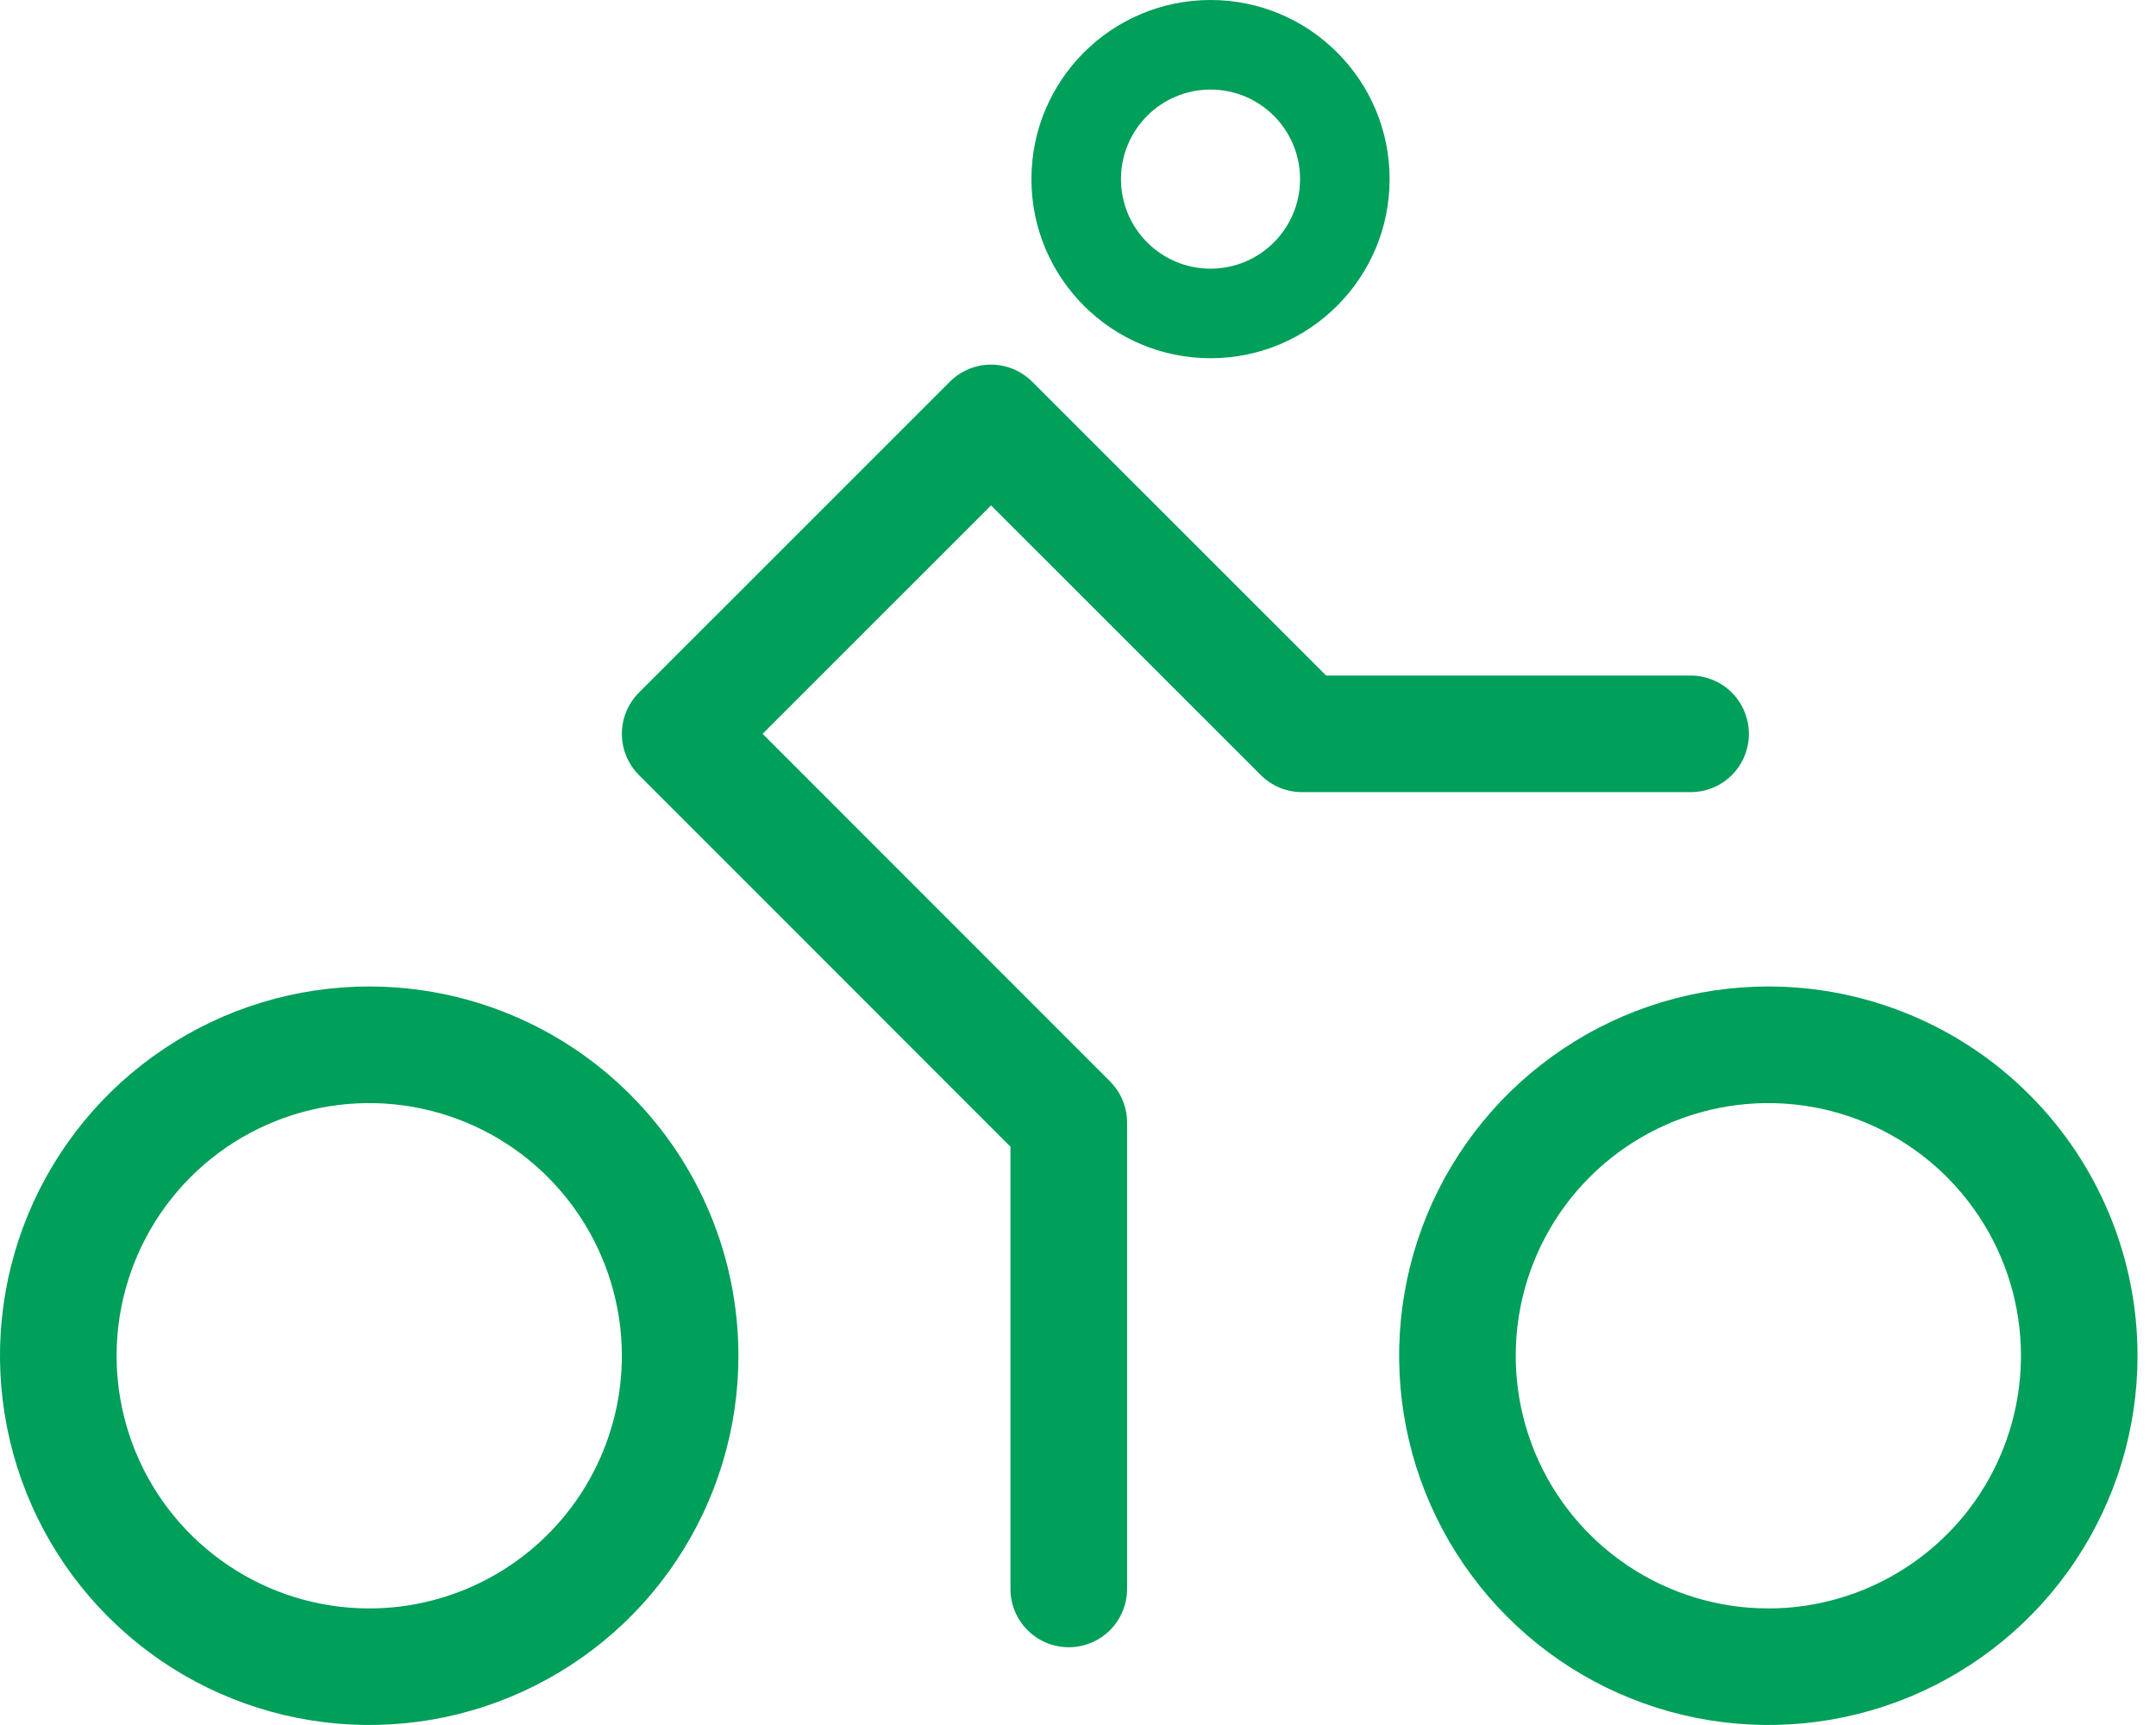
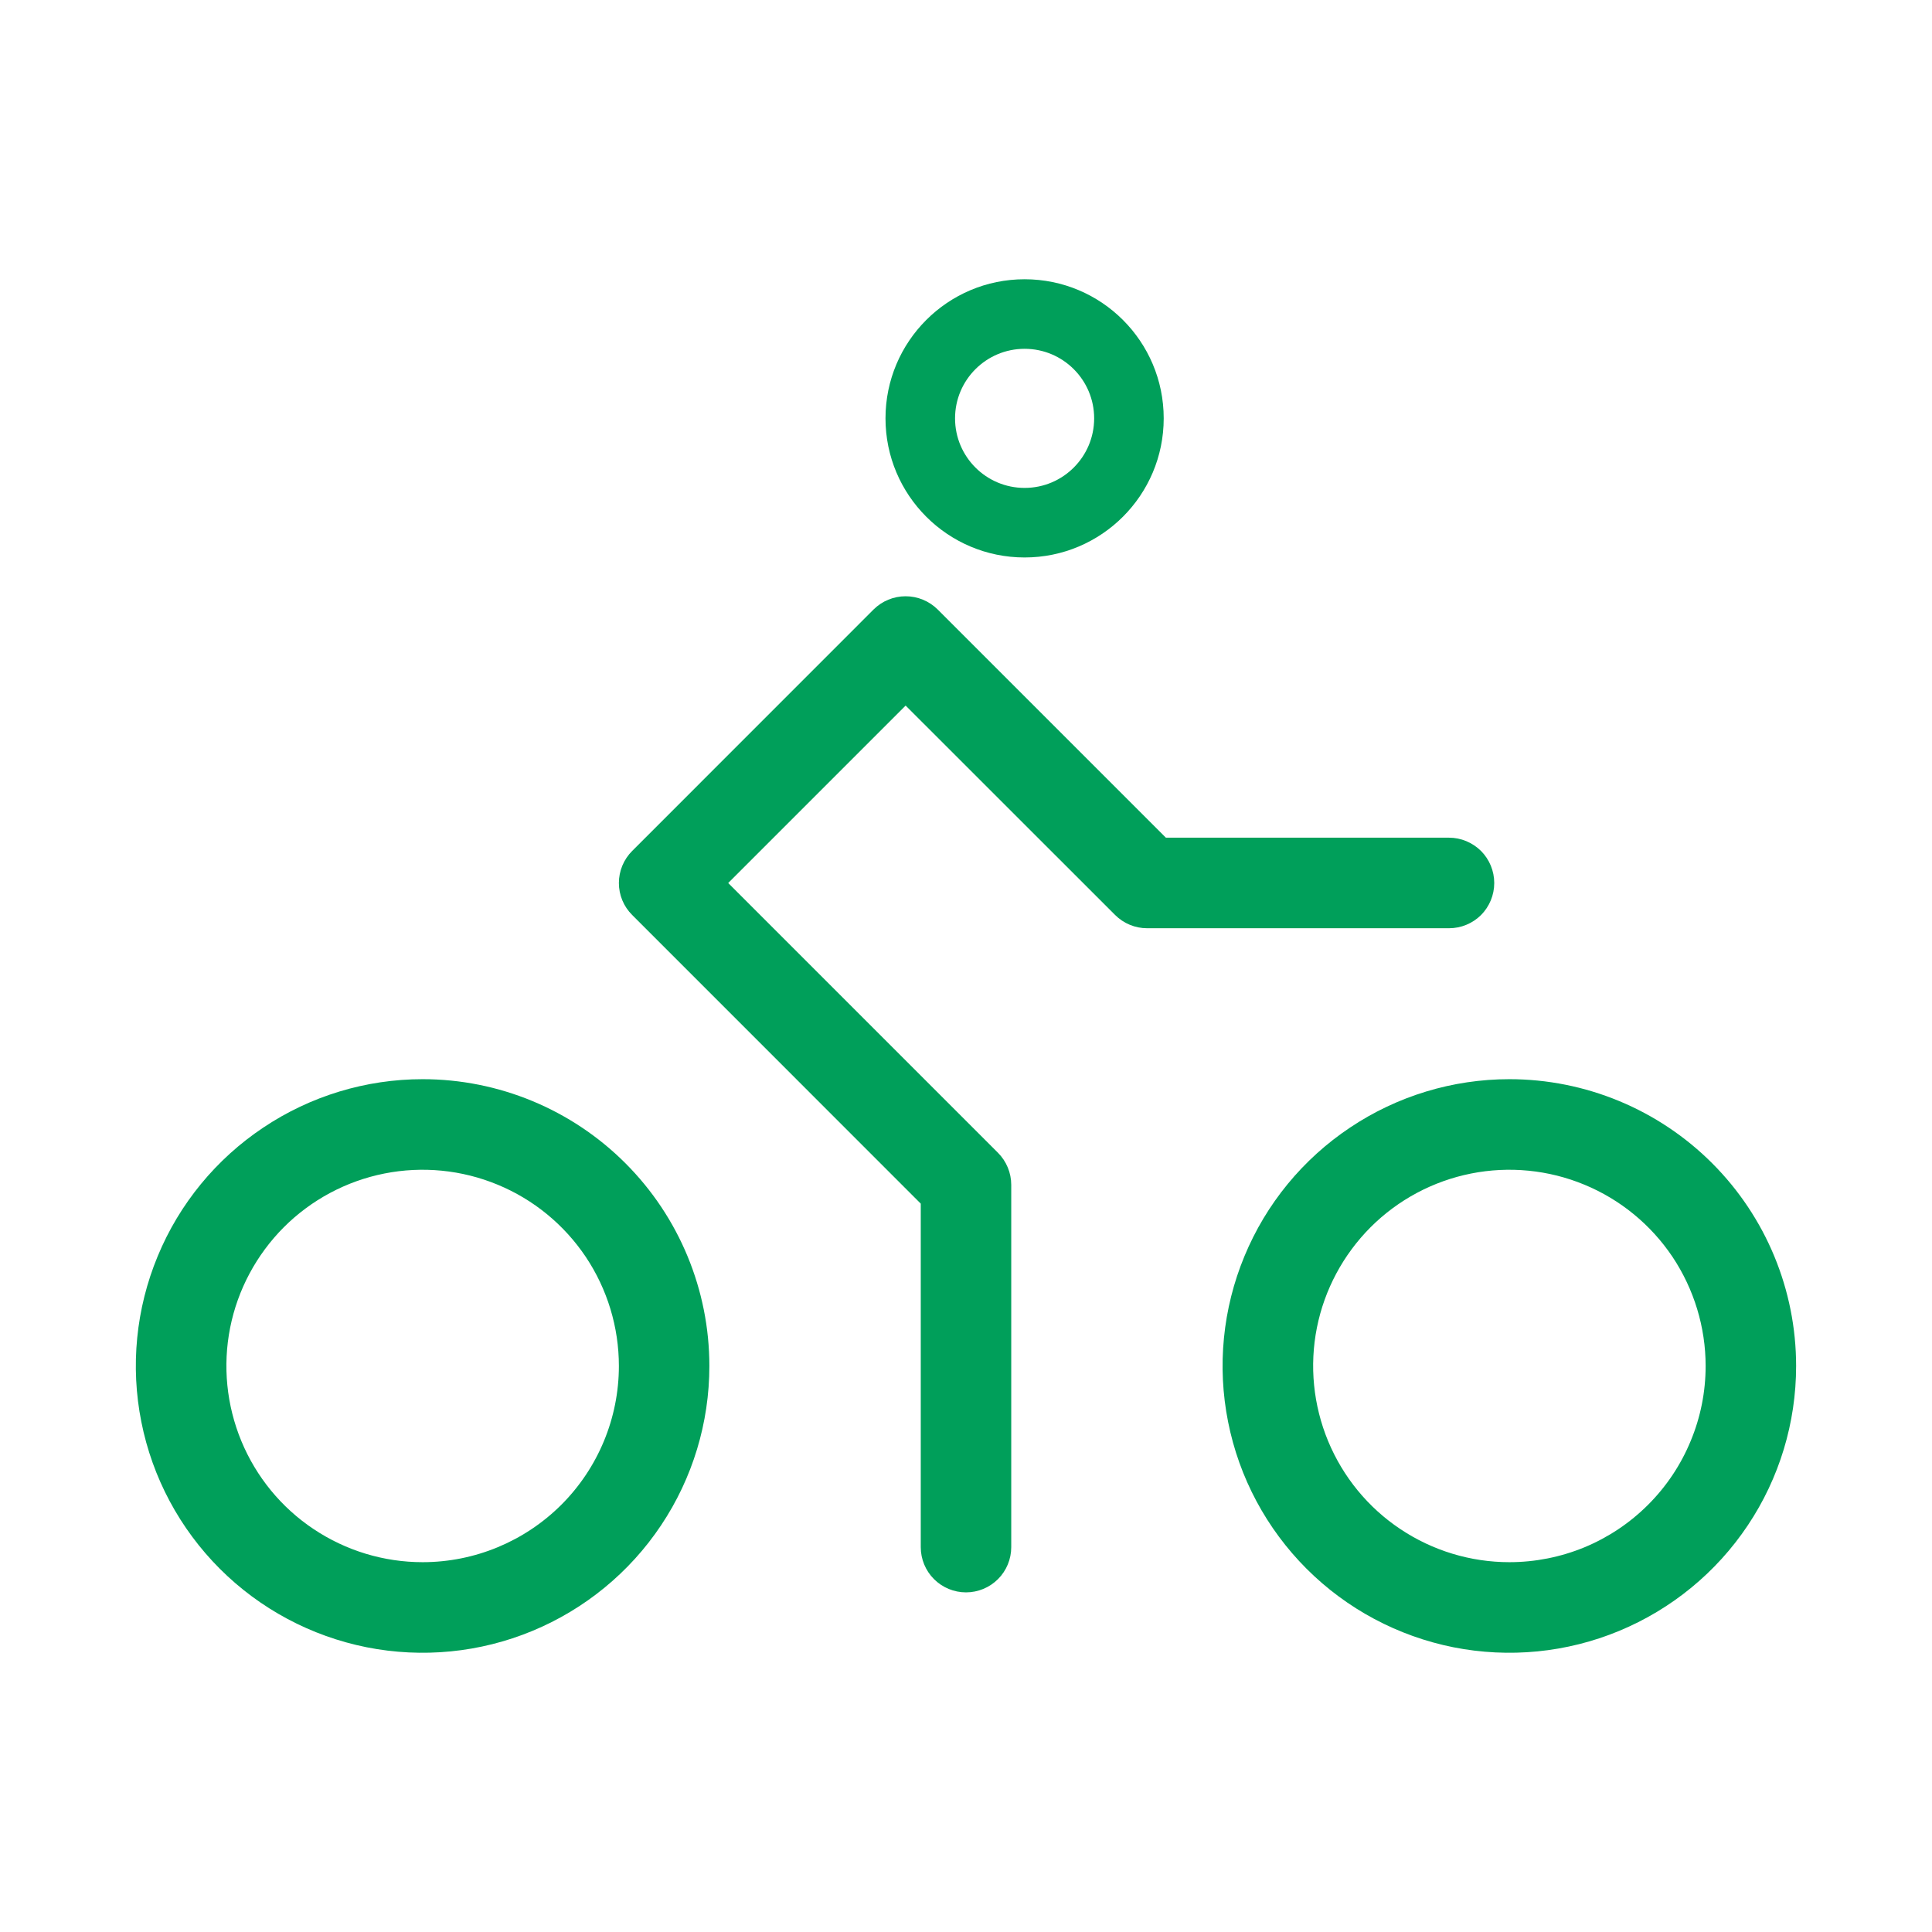
- <svg xmlns="http://www.w3.org/2000/svg" width="30" height="24" viewBox="0 0 30 24" fill="none">
-   <path d="M24.606 13.725C23.59 13.725 22.596 14.026 21.752 14.591C20.907 15.155 20.248 15.958 19.859 16.896C19.471 17.835 19.369 18.868 19.567 19.865C19.765 20.861 20.255 21.777 20.973 22.495C21.691 23.214 22.607 23.703 23.603 23.901C24.6 24.099 25.633 23.998 26.572 23.609C27.51 23.22 28.313 22.562 28.877 21.717C29.442 20.872 29.743 19.879 29.743 18.863C29.743 17.5 29.202 16.193 28.238 15.23C27.275 14.266 25.968 13.725 24.606 13.725ZM24.606 22.378C23.91 22.378 23.231 22.172 22.653 21.785C22.075 21.399 21.624 20.85 21.358 20.208C21.092 19.565 21.023 18.859 21.158 18.177C21.294 17.495 21.628 16.869 22.12 16.377C22.612 15.885 23.238 15.551 23.92 15.415C24.602 15.279 25.308 15.349 25.951 15.615C26.593 15.881 27.142 16.332 27.528 16.91C27.915 17.488 28.121 18.167 28.121 18.863C28.121 19.324 28.03 19.781 27.853 20.208C27.677 20.634 27.418 21.022 27.091 21.348C26.765 21.674 26.377 21.933 25.951 22.11C25.524 22.287 25.067 22.378 24.606 22.378ZM5.137 13.725C4.121 13.725 3.128 14.026 2.283 14.591C1.438 15.155 0.78 15.958 0.391 16.896C0.002 17.835 -0.1 18.868 0.099 19.865C0.297 20.861 0.786 21.777 1.505 22.495C2.223 23.214 3.139 23.703 4.135 23.901C5.132 24.099 6.165 23.998 7.103 23.609C8.042 23.22 8.845 22.562 9.409 21.717C9.974 20.872 10.275 19.879 10.275 18.863C10.275 17.5 9.734 16.193 8.77 15.23C7.807 14.266 6.5 13.725 5.137 13.725ZM5.137 22.378C4.442 22.378 3.763 22.172 3.185 21.785C2.607 21.399 2.156 20.85 1.89 20.208C1.624 19.565 1.554 18.859 1.69 18.177C1.826 17.495 2.16 16.869 2.652 16.377C3.143 15.885 3.77 15.551 4.452 15.415C5.134 15.279 5.84 15.349 6.483 15.615C7.125 15.881 7.674 16.332 8.06 16.91C8.446 17.488 8.653 18.167 8.653 18.863C8.653 19.795 8.282 20.689 7.623 21.348C6.964 22.007 6.07 22.378 5.137 22.378ZM23.524 11.021H18.116C17.901 11.021 17.695 10.935 17.543 10.783L13.79 7.032L10.611 10.21L15.445 15.045C15.597 15.197 15.683 15.403 15.683 15.618V22.107C15.683 22.322 15.597 22.529 15.445 22.681C15.293 22.833 15.087 22.918 14.872 22.918C14.656 22.918 14.45 22.833 14.298 22.681C14.146 22.529 14.06 22.322 14.06 22.107V15.954L8.89 10.783C8.739 10.631 8.653 10.425 8.653 10.21C8.653 9.995 8.739 9.789 8.89 9.637L13.217 5.311C13.369 5.159 13.575 5.073 13.79 5.073C14.005 5.073 14.211 5.159 14.363 5.311L18.453 9.399H23.524C23.739 9.399 23.946 9.484 24.098 9.636C24.25 9.789 24.335 9.995 24.335 10.21C24.335 10.425 24.25 10.632 24.098 10.784C23.946 10.936 23.739 11.021 23.524 11.021Z" fill="#009F5A" />
-   <path d="M19.336 2.492C19.336 3.868 18.221 4.984 16.844 4.984C15.468 4.984 14.352 3.868 14.352 2.492C14.352 1.116 15.468 0 16.844 0C18.221 0 19.336 1.116 19.336 2.492ZM15.598 2.492C15.598 3.18 16.156 3.738 16.844 3.738C17.532 3.738 18.09 3.18 18.09 2.492C18.09 1.804 17.532 1.246 16.844 1.246C16.156 1.246 15.598 1.804 15.598 2.492Z" fill="#009F5A" />
+ <svg xmlns="http://www.w3.org/2000/svg" width="24" height="24" viewBox="0 0 24 24" fill="none">
+   <path d="M18.75 13.406C18.045 13.406 17.357 13.615 16.771 14.007C16.185 14.398 15.728 14.954 15.459 15.605C15.189 16.256 15.118 16.973 15.256 17.664C15.393 18.355 15.733 18.99 16.231 19.488C16.729 19.986 17.364 20.325 18.055 20.463C18.746 20.6 19.462 20.53 20.113 20.26C20.764 19.99 21.321 19.534 21.712 18.948C22.104 18.362 22.312 17.673 22.312 16.969C22.312 16.024 21.937 15.118 21.269 14.45C20.601 13.782 19.695 13.406 18.75 13.406ZM18.75 19.406C18.268 19.406 17.797 19.263 17.396 18.995C16.995 18.728 16.683 18.347 16.498 17.901C16.314 17.456 16.265 16.966 16.359 16.493C16.453 16.02 16.686 15.586 17.026 15.245C17.367 14.904 17.802 14.672 18.274 14.578C18.747 14.484 19.237 14.532 19.683 14.717C20.128 14.901 20.509 15.214 20.777 15.614C21.044 16.015 21.188 16.487 21.188 16.969C21.188 17.289 21.125 17.606 21.002 17.901C20.88 18.197 20.7 18.466 20.474 18.692C20.247 18.919 19.979 19.098 19.683 19.221C19.387 19.343 19.07 19.406 18.75 19.406ZM5.25 13.406C4.545 13.406 3.857 13.615 3.271 14.007C2.685 14.398 2.228 14.954 1.959 15.605C1.689 16.256 1.618 16.973 1.756 17.664C1.893 18.355 2.233 18.99 2.731 19.488C3.229 19.986 3.864 20.325 4.555 20.463C5.246 20.6 5.962 20.53 6.613 20.26C7.264 19.99 7.821 19.534 8.212 18.948C8.604 18.362 8.812 17.673 8.812 16.969C8.812 16.024 8.437 15.118 7.769 14.45C7.101 13.782 6.195 13.406 5.25 13.406ZM5.25 19.406C4.768 19.406 4.297 19.263 3.896 18.995C3.495 18.728 3.183 18.347 2.998 17.901C2.814 17.456 2.765 16.966 2.859 16.493C2.953 16.02 3.186 15.586 3.526 15.245C3.867 14.904 4.302 14.672 4.774 14.578C5.247 14.484 5.737 14.532 6.183 14.717C6.628 14.901 7.009 15.214 7.277 15.614C7.545 16.015 7.688 16.487 7.688 16.969C7.688 17.615 7.431 18.235 6.974 18.692C6.516 19.149 5.896 19.406 5.25 19.406ZM18 11.531H14.25C14.101 11.531 13.958 11.472 13.852 11.366L11.25 8.765L9.046 10.969L12.398 14.321C12.503 14.427 12.562 14.57 12.562 14.719V19.219C12.562 19.368 12.503 19.511 12.398 19.616C12.292 19.722 12.149 19.781 12 19.781C11.851 19.781 11.708 19.722 11.602 19.616C11.497 19.511 11.438 19.368 11.438 19.219V14.952L7.853 11.366C7.747 11.261 7.688 11.118 7.688 10.969C7.688 10.82 7.747 10.677 7.853 10.571L10.852 7.571C10.958 7.466 11.101 7.407 11.25 7.407C11.399 7.407 11.542 7.466 11.648 7.571L14.483 10.406H18C18.149 10.406 18.292 10.466 18.398 10.571C18.503 10.677 18.562 10.82 18.562 10.969C18.562 11.118 18.503 11.261 18.398 11.367C18.292 11.472 18.149 11.531 18 11.531Z" fill="#009F5A" />
+   <path d="M14.456 5.197C14.456 6.151 13.682 6.925 12.728 6.925C11.774 6.925 11 6.151 11 5.197C11 4.242 11.774 3.469 12.728 3.469C13.682 3.469 14.456 4.242 14.456 5.197ZM11.864 5.197C11.864 5.674 12.251 6.061 12.728 6.061C13.205 6.061 13.592 5.674 13.592 5.197C13.592 4.72 13.205 4.333 12.728 4.333C12.251 4.333 11.864 4.72 11.864 5.197Z" fill="#009F5A" />
</svg>
